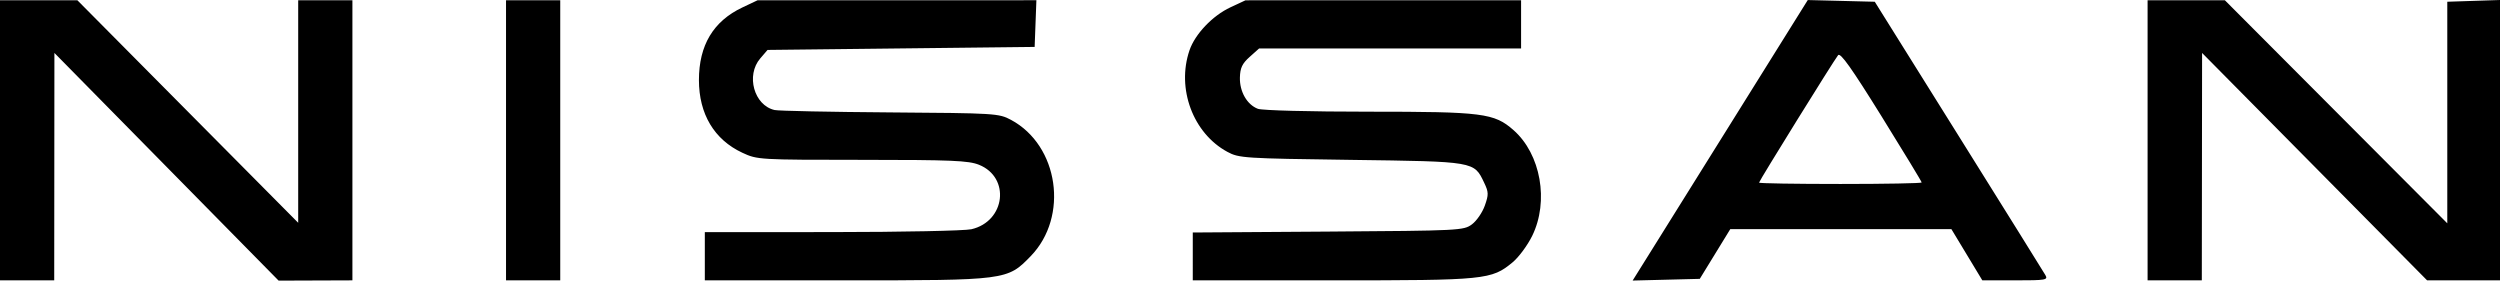
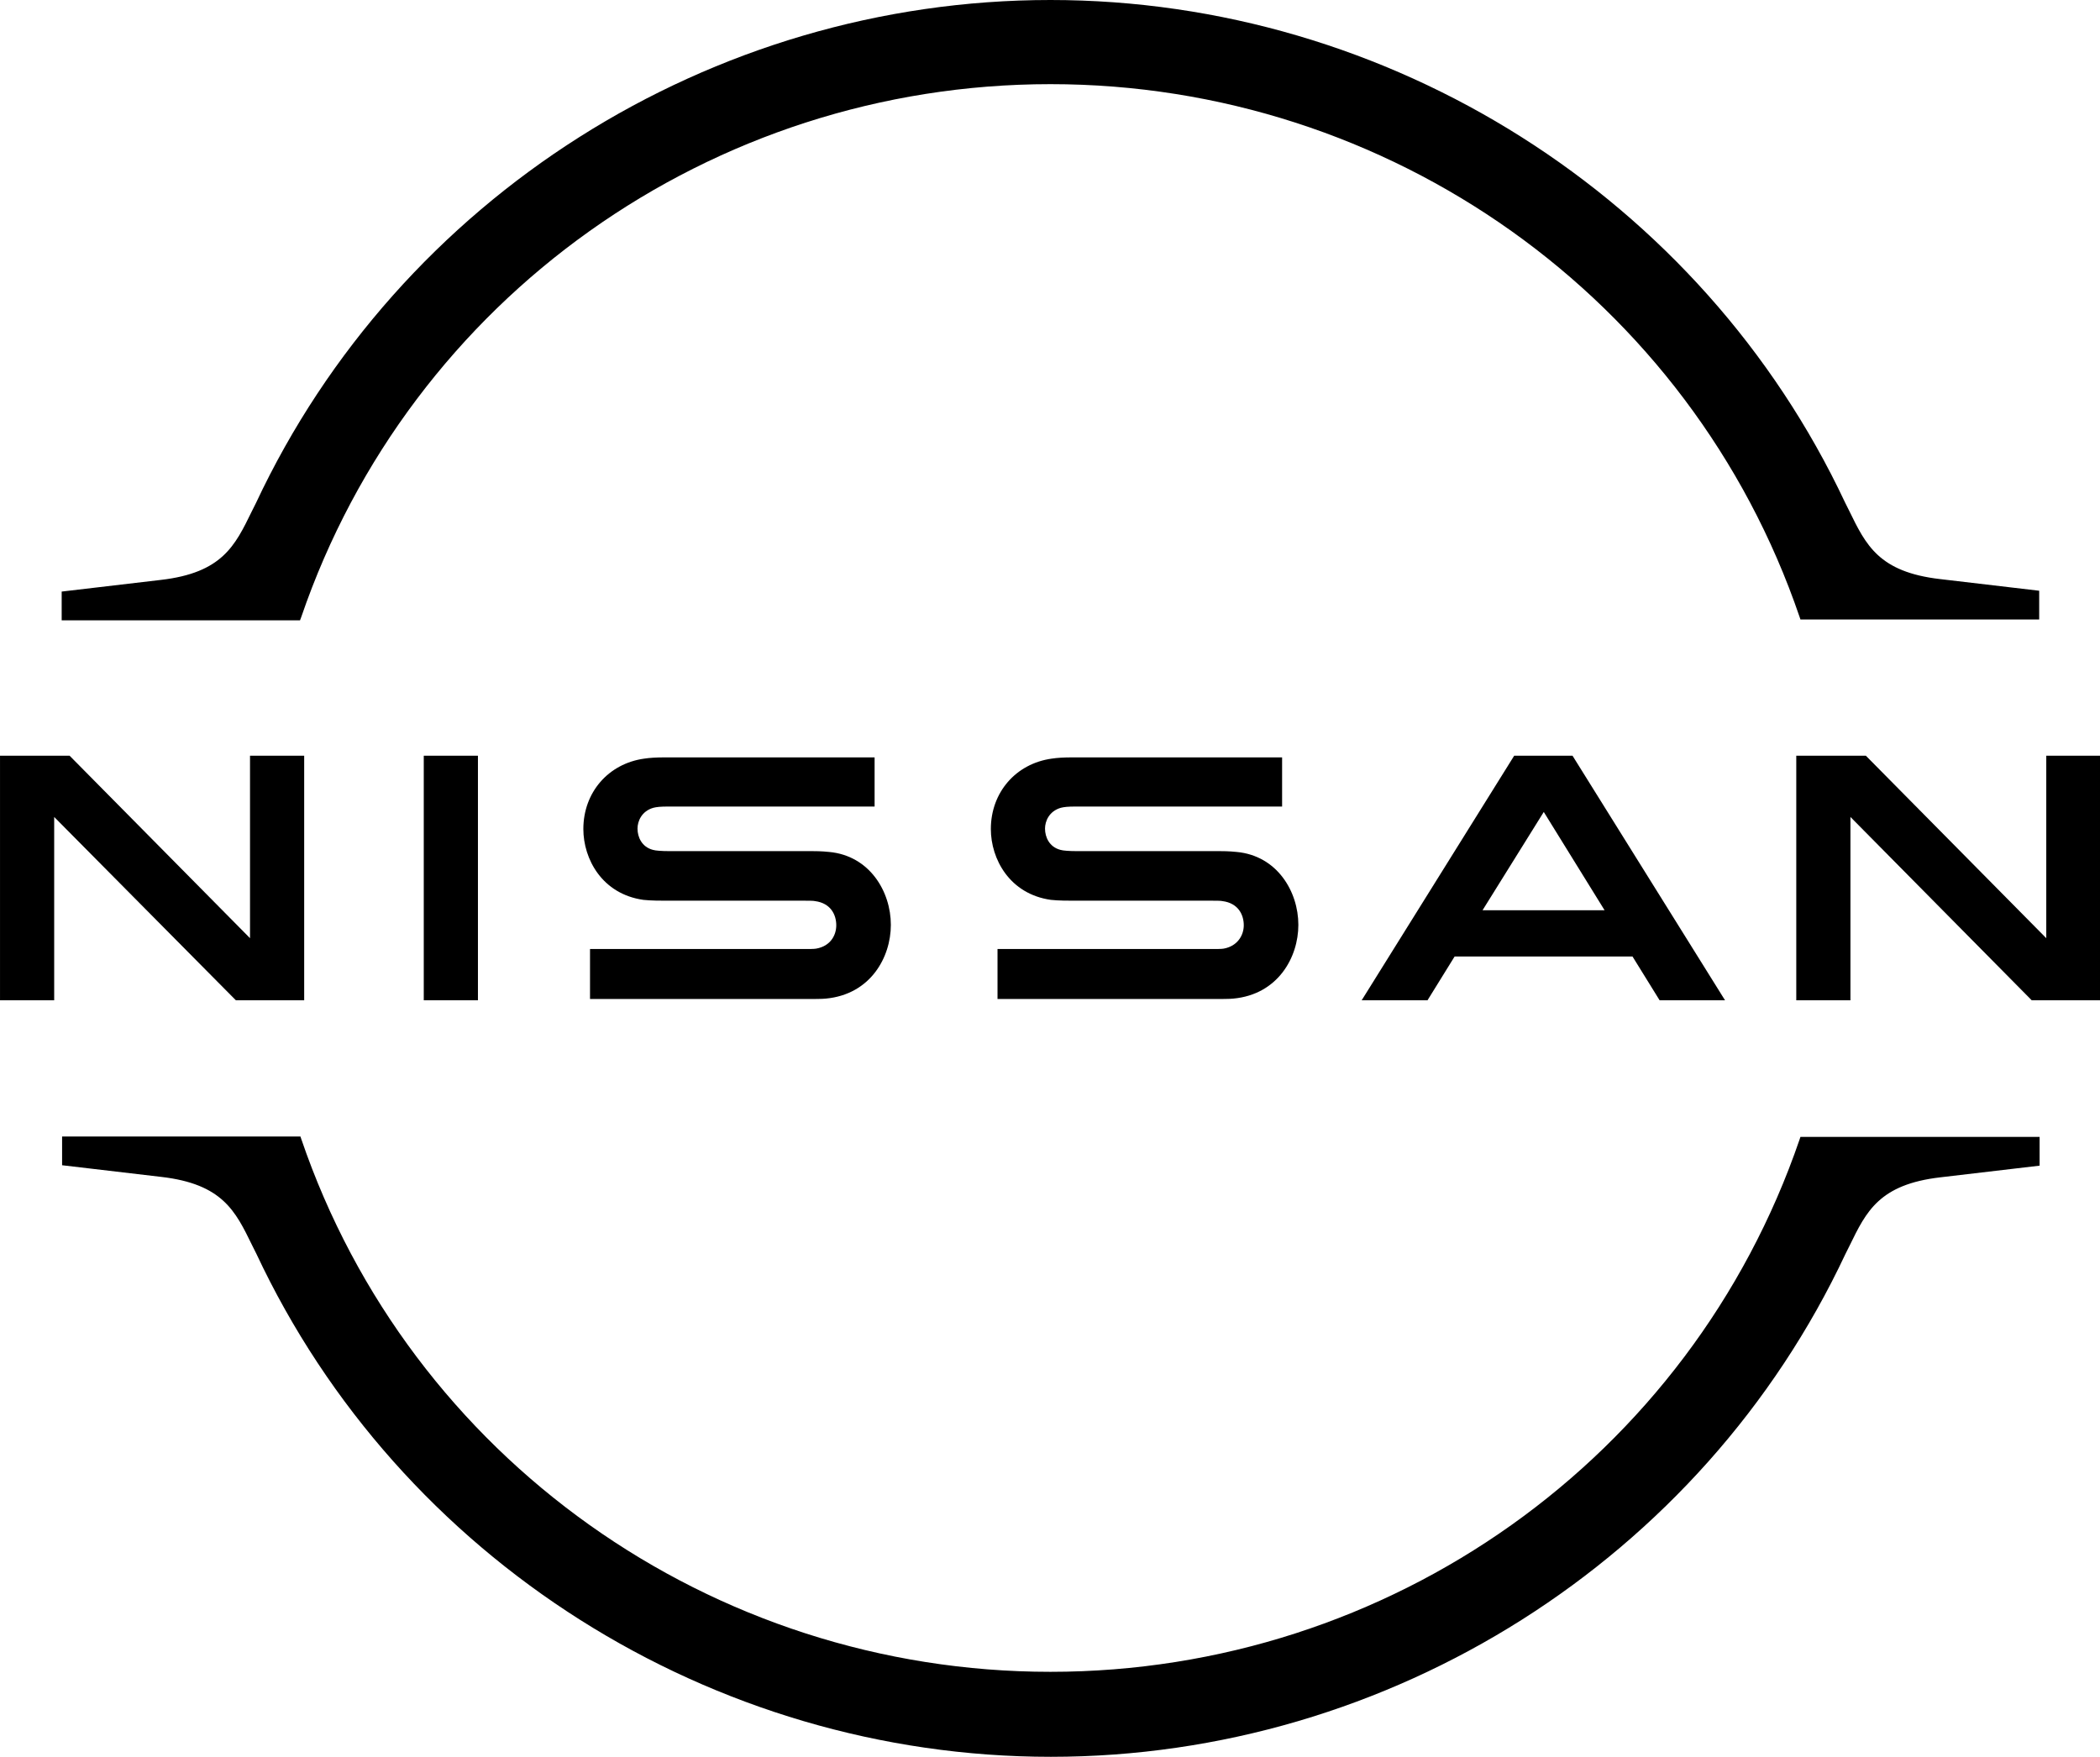
- <svg xmlns="http://www.w3.org/2000/svg" version="1.1" id="svg1" width="830" height="93.167" viewBox="0 0 830 93.167">
-   <defs id="defs1" />
-   <g id="g1" transform="translate(-575.3077,-302.4004)">
-     <path style="fill:#000000" d="m 575.308,348.978 v -46.5 h 12.838 12.838 l 36.662,36.945 36.662,36.945 V 339.423 302.478 h 9 9 v 46.5 46.5 l -12.25,0.045 -12.25,0.045 -37.219,-37.795 -37.219,-37.795 -0.031,37.75 -0.031,37.75 h -9 -9 z m 168,0 v -46.5 h 9 9 v 46.5 46.5 h -9 -9 z m 66,38.5 v -8 l 42.25,-0.024 c 23.238,-0.013 44.05,-0.439 46.25,-0.947 11.304,-2.609 13.021,-17.203 2.518,-21.405 -3.471,-1.389 -9.088,-1.625 -38.788,-1.634 -34.334,-0.01 -34.787,-0.036 -39.771,-2.357 -9.33,-4.345 -14.415,-12.858 -14.415,-24.133 0,-11.567 4.78,-19.543 14.456,-24.117 l 5,-2.364 46.292,-0.01 46.292,-0.01 -0.292,7.75 -0.292,7.75 -44.337,0.5 -44.337,0.5 -2.413,2.806 c -4.841,5.63 -2.081,15.588 4.752,17.146 1.284,0.293 18.535,0.648 38.335,0.79 35.002,0.251 36.115,0.32 40.143,2.474 15.859,8.482 19.281,32.12 6.55,45.25 -7.765,8.008 -7.975,8.035 -61.874,8.035 h -46.319 z m 162,0.057 v -7.944 l 44.928,-0.306 c 43.764,-0.299 45.001,-0.361 47.75,-2.397 1.552,-1.15 3.477,-3.944 4.277,-6.209 1.305,-3.692 1.283,-4.479 -0.21,-7.61 -3.393,-7.116 -2.909,-7.033 -44.198,-7.59 -35.55,-0.48 -37.208,-0.587 -41.047,-2.658 -11.405,-6.154 -16.943,-20.992 -12.587,-33.722 1.847,-5.398 7.659,-11.5 13.587,-14.266 l 5,-2.333 45.75,-0.01 45.75,-0.01 v 8 8 h -43.484 -43.484 l -3.139,2.805 c -2.476,2.212 -3.161,3.654 -3.244,6.827 -0.123,4.712 2.357,9.04 5.969,10.413 1.419,0.54 17.418,0.955 36.766,0.955 37.924,0 41.672,0.476 48.09,6.111 9.073,7.966 11.847,23.644 6.212,35.118 -1.547,3.151 -4.472,7.102 -6.5,8.779 -7.013,5.801 -8.919,5.992 -59.868,5.992 h -46.319 z m 151.834,-1.274 c 3.19,-5.105 16.273,-26.059 29.073,-46.564 l 23.273,-37.282 11.12,0.282 11.12,0.282 27.822,44.5 c 15.302,24.475 28.273,45.288 28.825,46.25 0.929,1.621 0.197,1.75 -9.965,1.75 h -10.968 l -5.134,-8.5 -5.134,-8.5 h -36.709 -36.709 l -5.061,8.25 -5.061,8.25 -11.146,0.283 -11.146,0.283 z m 90.166,-23.28 c 0,-0.274 -6.013,-10.182 -13.362,-22.019 -9.887,-15.925 -13.627,-21.191 -14.382,-20.252 -1.452,1.806 -26.256,41.791 -26.256,42.326 0,0.244 12.15,0.443 27,0.443 14.85,0 27,-0.224 27,-0.498 z m 75,-14.002 v -46.5 h 12.825 12.825 l 36.925,37.032 36.925,37.032 v -36.782 -36.782 l 8.75,-0.289 8.75,-0.289 v 46.539 46.539 h -12.101 -12.101 l -37.353,-37.75 -37.353,-37.75 -0.046,37.75 -0.046,37.75 h -9 -9 z" id="path1" />
+ <svg xmlns="http://www.w3.org/2000/svg" width="1e3" height="836.71" version="1.1" viewBox="0 0 264.58 221.38">
+   <g transform="translate(170.24 5.0558)">
+     <g id="Layer_1_1_" transform="matrix(.52497 0 0 .52497 -170.24 -5.0558)">
+       <g id="Nissan_Badge_1_">
+         <path class="st0" d="m293.7 227.7c-.4.1-2 .1-2.7.1h-51.6v12h52.5c.4 0 3.5 0 4.1-.1 10.7-1 15.6-9.9 15.6-17.7 0-8-5.1-16.6-14.8-17.5-1.9-.2-3.5-.2-4.2-.2h-34.3c-1.5 0-3.2-.1-3.8-.3-2.7-.7-3.7-3.1-3.7-5.1 0-1.8 1-4.2 3.8-5 .8-.2 1.7-.3 3.6-.3h49.5v-11.8h-50.3c-2.1 0-3.7.1-5 .3-8.6 1.2-14.6 8.1-14.6 16.9 0 7.2 4.5 15.6 14.4 17 1.8.2 4.3.2 5.4.2h33.4c.6 0 2.1 0 2.4.1 3.8.5 5.1 3.3 5.1 5.8 0 2.4-1.5 5-4.8 5.6z" />
+         <path class="st0" d="m195.9 227.7c-.4.1-2 .1-2.6.1h-51.7v12h52.5c.4 0 3.5 0 4.1-.1 10.7-1 15.6-9.9 15.6-17.7 0-8-5.1-16.6-14.8-17.5-1.9-.2-3.5-.2-4.2-.2h-34.3c-1.5 0-3.2-.1-3.8-.3-2.7-.7-3.7-3.1-3.7-5.1 0-1.8 1-4.2 3.8-5 .8-.2 1.7-.3 3.6-.3h49.5v-11.8h-50.3c-2.1 0-3.7.1-5 .3-8.6 1.2-14.6 8.1-14.6 16.9 0 7.2 4.5 15.6 14.4 17 1.8.2 4.3.2 5.4.2h33.4c.6 0 2.1 0 2.4.1 3.8.5 5.1 3.3 5.1 5.8 0 2.4-1.4 5-4.8 5.6z" />
+         <rect class="st0" x="101.7" y="181.4" width="13" height="58.7" />
+         <polygon class="st0" points="73 240.1 73 181.4 60 181.4 60 225.2 16.7 181.4 0 181.4 0 240.1 13 240.1 13 196.1 56.6 240.1" />
+         <polygon class="st0" points="491.1 181.4 491.1 225.2 447.8 181.4 431.1 181.4 431.1 240.1 444.1 240.1 444.1 196.1 487.6 240.1 504 240.1 504 181.4" />
+         <path class="st0" d="m363.4 181.4-36.6 58.7h15.8l6.5-10.5h42.7l6.5 10.5h15.7l-36.6-58.7zm21.7 37.1h-29.3l14.7-23.6z" />
+         <path class="st0" d="m72.3 148.1c26.2-76.5 98.4-127.9 179.8-127.9s153.7 51.4 179.8 127.9l.2.6h57.3v-6.9l-23.8-2.8c-14.7-1.7-17.8-8.2-21.8-16.4l-1-2c-34.4-73.2-109.3-120.6-190.7-120.6-81.5 0-156.3 47.4-190.7 120.8l-1 2c-4 8.2-7.1 14.7-21.8 16.4l-23.8 2.8v6.9h57.2z" />
+         <path class="st0" d="m432.1 272.9-.2.6c-26.2 76.5-98.4 127.8-179.8 127.8s-153.7-51.4-179.8-127.9l-.2-.6h-57.2v6.9l23.8 2.8c14.7 1.7 17.8 8.2 21.8 16.4l1 2c34.4 73.4 109.3 120.8 190.7 120.8s156.3-47.4 190.7-120.7l1-2c4-8.2 7.1-14.7 21.8-16.4l23.8-2.8v-6.9z" />
+       </g>
+     </g>
  </g>
</svg>
